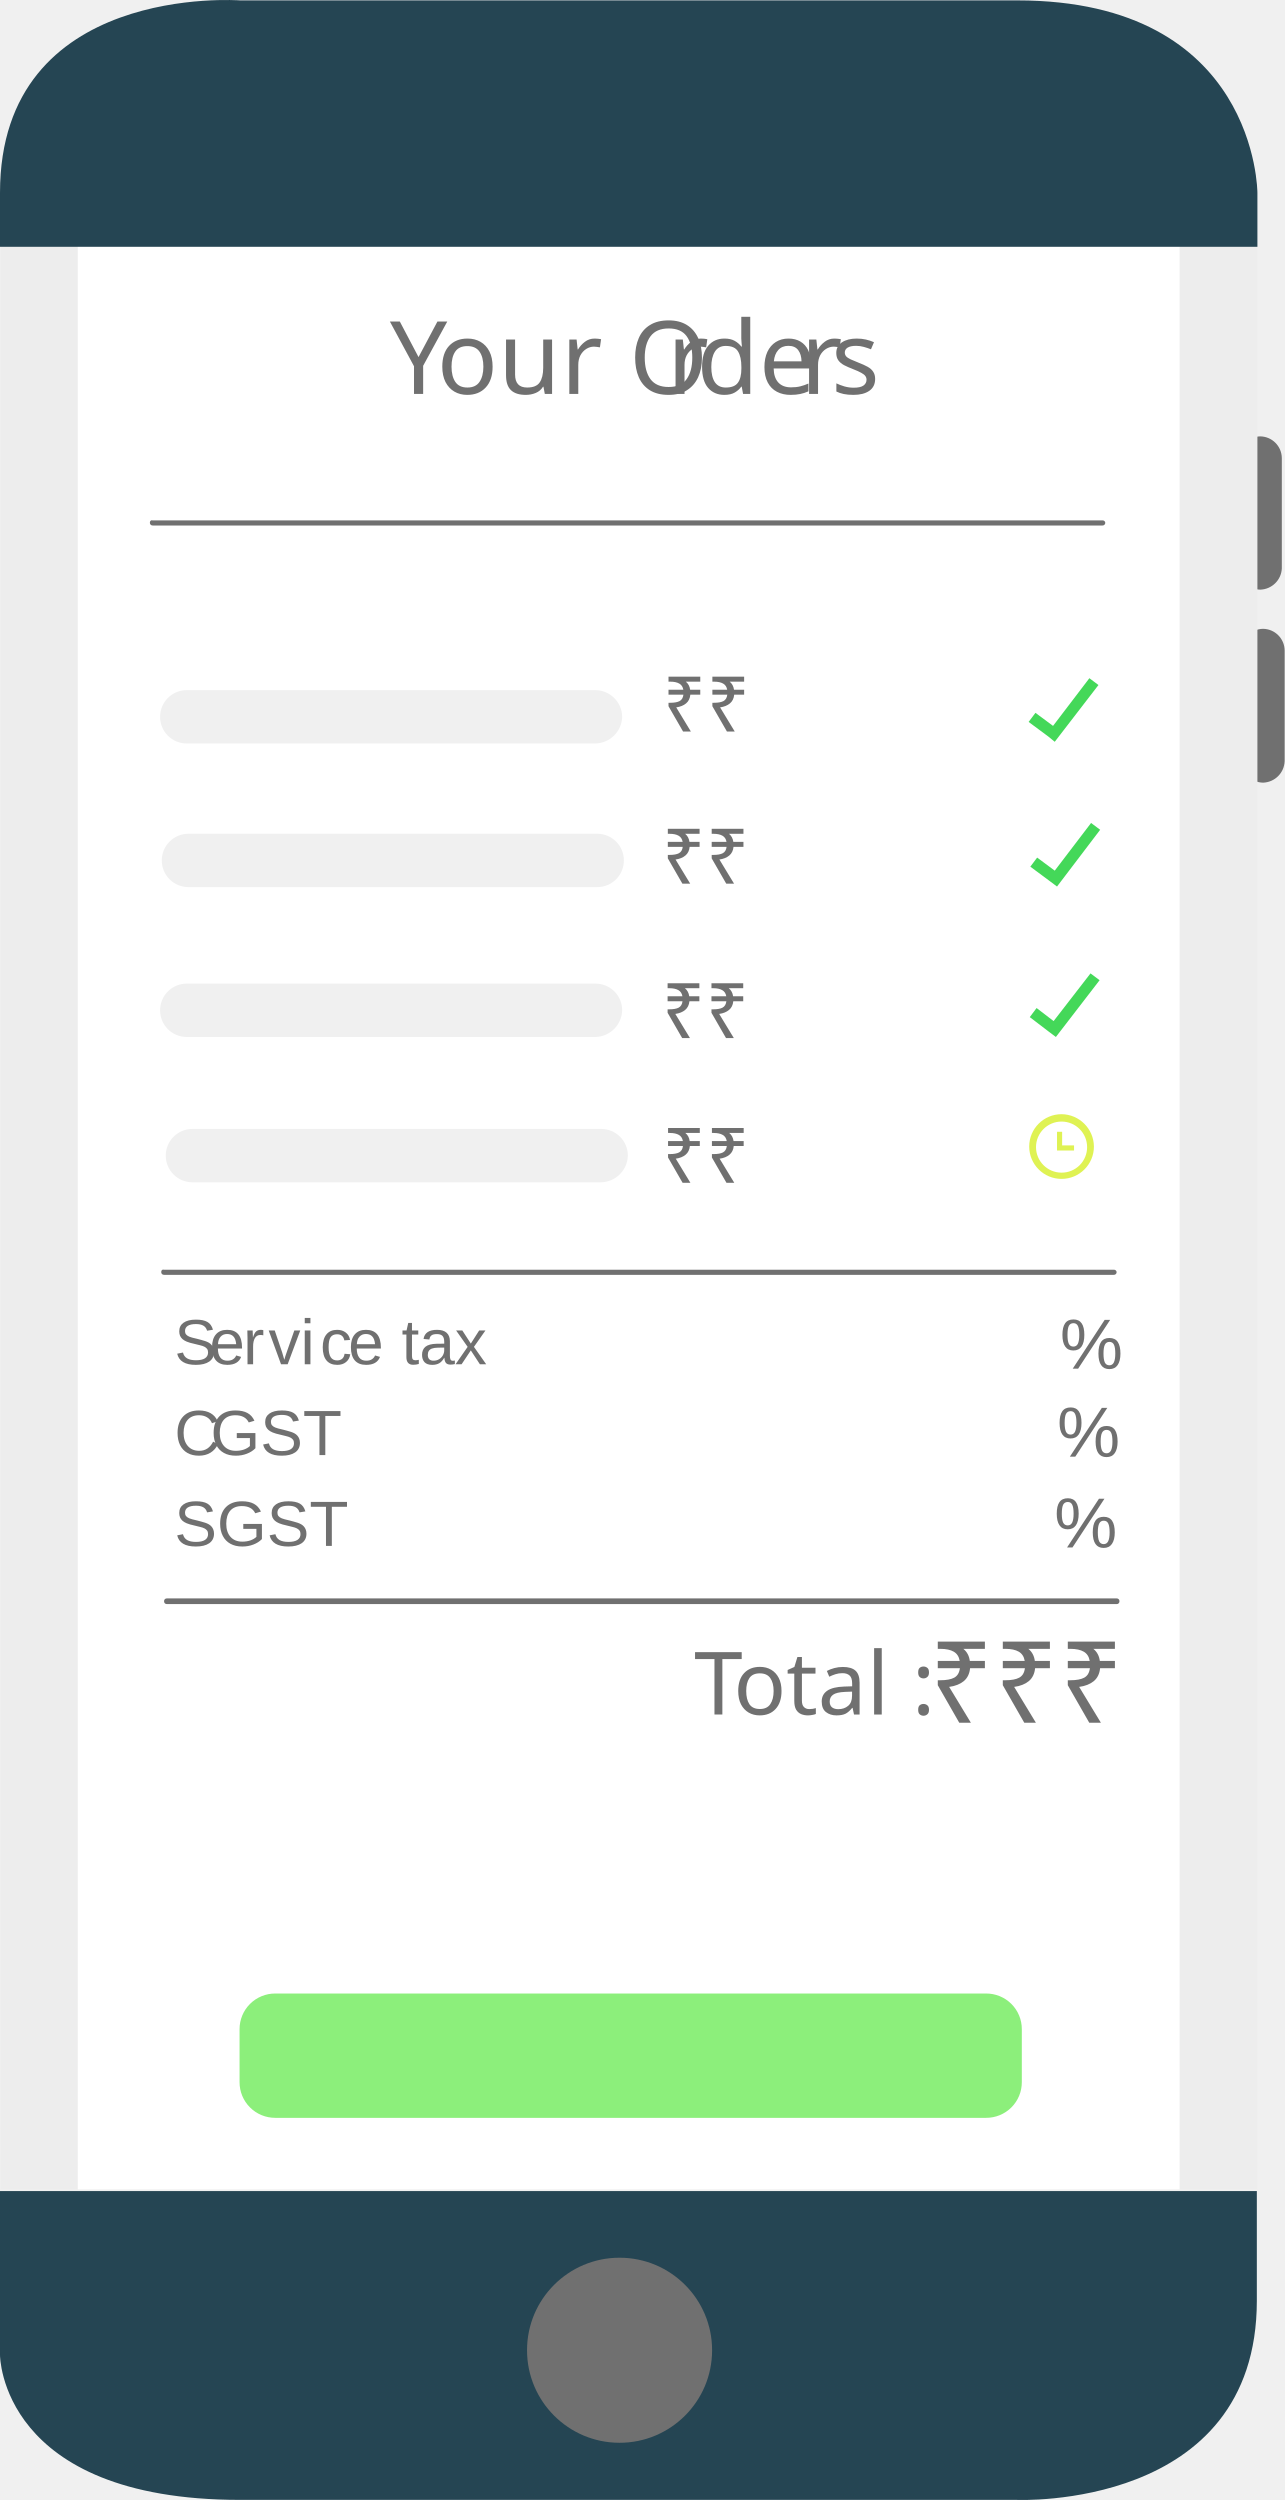
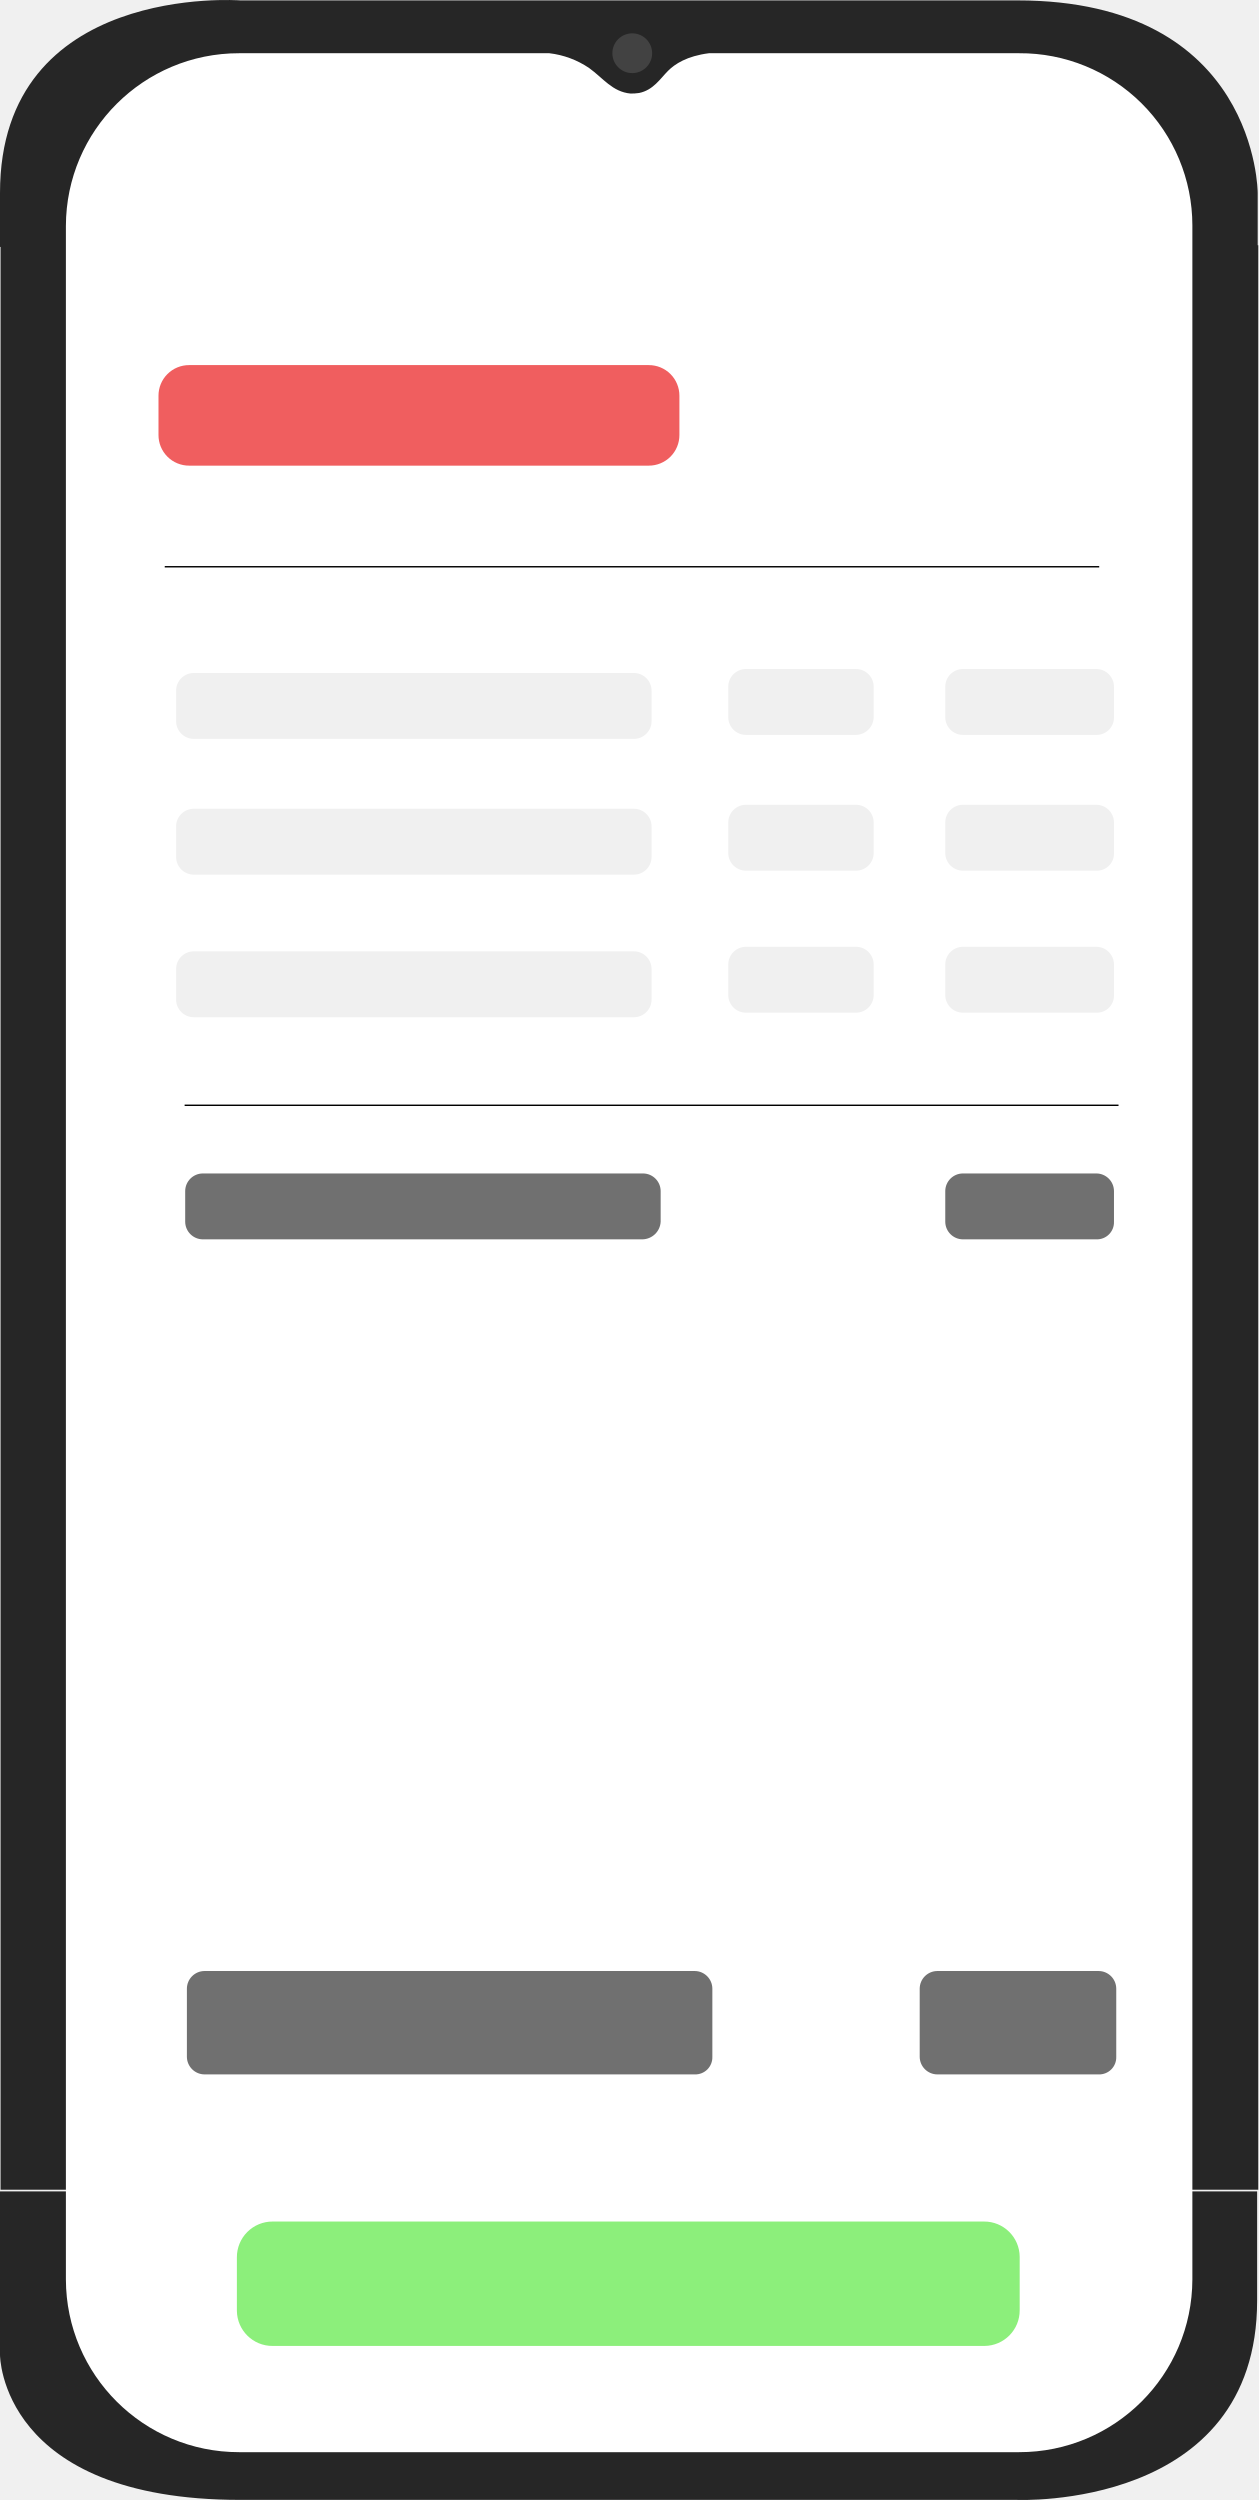
- <svg xmlns="http://www.w3.org/2000/svg" id="Layer_1" data-name="Layer 1" viewBox="0 0 226.3 440.39">
-   <defs>
-     <clipPath id="clip-path" transform="translate(-4.8 -4.03)">
-       <rect x="4.9" y="47.2" width="221.4" height="342.5" fill="none" />
-     </clipPath>
-   </defs>
-   <path d="M226.8,107.9h0a3.86,3.86,0,0,1-3.8-3.8V84.7a3.86,3.86,0,0,1,3.8-3.8h0a3.86,3.86,0,0,1,3.8,3.8v19.5A3.92,3.92,0,0,1,226.8,107.9Z" transform="translate(-4.8 -4.03)" fill="#707070" />
-   <path d="M227.3,141.9h0a3.86,3.86,0,0,1-3.8-3.8V118.6a3.86,3.86,0,0,1,3.8-3.8h0a3.86,3.86,0,0,1,3.8,3.8v19.5A3.93,3.93,0,0,1,227.3,141.9Z" transform="translate(-4.8 -4.03)" fill="#707070" />
-   <polygon points="0.1 43.17 0.1 385.67 221.5 385.67 221.5 43.17 0.1 43.17" fill="#ededed" />
-   <g clip-path="url(#clip-path)">
-     <polygon points="13.7 43.17 13.7 385.67 207.8 385.67 207.8 43.17 13.7 43.17" fill="#fff" />
-   </g>
-   <path d="M226.3,47.5V38s0-33.9-42.3-33.9H47.1S4.8.9,4.8,38v9.5ZM4.8,390v28.9s0,25.5,42.3,25.5H183.9s42.3,1.9,42.3-35.1V390Z" transform="translate(-4.8 -4.03)" fill="#254553" />
-   <circle cx="109.14" cy="414.01" r="16.3" fill="#707070" />
-   <text transform="translate(68.68 69.39)" font-size="17.86" fill="#707070" font-family="CoolveticaRg-Regular, Coolvetica" style="isolation:isolate">
-     <tspan letter-spacing="-0.14em">Y</tspan>
-     <tspan x="8.25" y="0">our O</tspan>
-     <tspan x="48.81" y="0" letter-spacing="-0.03em">r</tspan>
-     <tspan x="54.01" y="0" letter-spacing="0em">de</tspan>
-     <tspan x="72.33" y="0" letter-spacing="-0.02em">r</tspan>
-     <tspan x="77.73" y="0">s</tspan>
-   </text>
-   <path d="M109.7,135h-72a4.69,4.69,0,0,1-4.7-4.7h0a4.69,4.69,0,0,1,4.7-4.7h72a4.76,4.76,0,0,1,4.7,4.7h0A4.83,4.83,0,0,1,109.7,135Z" transform="translate(-4.8 -4.03)" fill="#f0f0f0" />
-   <path d="M110,160.3H38a4.69,4.69,0,0,1-4.7-4.7h0a4.69,4.69,0,0,1,4.7-4.7h72a4.69,4.69,0,0,1,4.7,4.7h0A4.69,4.69,0,0,1,110,160.3Z" transform="translate(-4.8 -4.03)" fill="#f0f0f0" />
-   <path d="M109.7,186.7h-72A4.69,4.69,0,0,1,33,182h0a4.69,4.69,0,0,1,4.7-4.7h72a4.69,4.69,0,0,1,4.7,4.7h0A4.83,4.83,0,0,1,109.7,186.7Z" transform="translate(-4.8 -4.03)" fill="#f0f0f0" />
-   <path d="M110.7,212.3h-72a4.69,4.69,0,0,1-4.7-4.7h0a4.69,4.69,0,0,1,4.7-4.7h72a4.69,4.69,0,0,1,4.7,4.7h0A4.83,4.83,0,0,1,110.7,212.3Z" transform="translate(-4.8 -4.03)" fill="#f0f0f0" />
-   <text transform="translate(122.28 302.02)" font-size="15.37" fill="#707070" font-family="CoolveticaRg-Regular, Coolvetica" style="isolation:isolate">T</text>
-   <text transform="translate(129.2 302.02)" font-size="15.37" fill="#707070" font-family="CoolveticaRg-Regular, Coolvetica" style="isolation:isolate">otal :</text>
-   <text transform="translate(163.62 303.47)" font-size="20.02" fill="#707070" font-family="ArialMT, Arial" style="isolation:isolate">₹₹₹</text>
-   <text transform="translate(116.7 128.86)" font-size="13.51" fill="#707070" font-family="ArialMT, Arial" style="isolation:isolate">₹₹</text>
-   <text transform="translate(116.58 155.66)" font-size="13.51" fill="#707070" font-family="ArialMT, Arial" style="isolation:isolate">₹₹</text>
-   <text transform="translate(116.54 182.86)" font-size="13.51" fill="#707070" font-family="ArialMT, Arial" style="isolation:isolate">₹₹</text>
-   <text transform="translate(116.62 208.36)" font-size="13.51" fill="#707070" font-family="ArialMT, Arial" style="isolation:isolate">₹₹</text>
-   <path d="M199,96.6H31.7a.47.47,0,0,1-.5-.5h0c0-.3.2-.5.5-.4H199a.46.46,0,0,1,.5.4h0a.47.47,0,0,1-.5.5Z" transform="translate(-4.8 -4.03)" fill="#707070" />
-   <path d="M201.5,286.6H34.2a.47.47,0,0,1-.5-.5h0a.47.47,0,0,1,.5-.5H201.5a.47.47,0,0,1,.5.5h0A.47.47,0,0,1,201.5,286.6Z" transform="translate(-4.8 -4.03)" fill="#707070" />
-   <path d="M201,228.6H33.7a.47.47,0,0,1-.5-.5h0c0-.3.2-.5.5-.4H201a.46.46,0,0,1,.5.4h0a.47.47,0,0,1-.5.5Z" transform="translate(-4.8 -4.03)" fill="#707070" />
-   <text transform="translate(30.7 240.32)" font-size="11.27" fill="#707070" font-family="ArialMT, Arial" style="isolation:isolate">S</text>
-   <text transform="translate(36.87 240.32)" font-size="11.27" fill="#707070" font-family="ArialMT, Arial" style="isolation:isolate">e</text>
-   <text transform="translate(42.82 240.32)" font-size="11.27" fill="#707070" font-family="ArialMT, Arial" style="isolation:isolate">r</text>
-   <text transform="translate(47.3 240.32)" font-size="11.27" fill="#707070" font-family="ArialMT, Arial" style="isolation:isolate">vi</text>
-   <text transform="translate(56.37 240.32)" font-size="11.27" fill="#707070" font-family="ArialMT, Arial" style="isolation:isolate">c</text>
-   <text transform="translate(61.33 240.32)" font-size="11.27" fill="#707070" font-family="ArialMT, Arial" style="isolation:isolate">e tax</text>
-   <text transform="translate(30.7 256.32)" font-size="11.27" fill="#707070" font-family="ArialMT, Arial" style="isolation:isolate">C</text>
-   <text transform="translate(37.07 256.32)" font-size="11.27" fill="#707070" font-family="ArialMT, Arial" style="isolation:isolate">GS<tspan x="16.28" y="0" letter-spacing="-0.02em">T</tspan>
-   </text>
-   <text transform="translate(30.7 272.32)" font-size="11.27" fill="#707070" font-family="ArialMT, Arial" style="isolation:isolate">SGS<tspan x="23.8" y="0" letter-spacing="-0.02em">T</tspan>
-   </text>
-   <text transform="translate(186.7 241.1)" font-size="12.5" fill="#707070" font-family="ArialMT, Arial" style="isolation:isolate">%</text>
-   <text transform="translate(186.2 256.6)" font-size="12.5" fill="#707070" font-family="ArialMT, Arial" style="isolation:isolate">%</text>
-   <text transform="translate(185.7 272.6)" font-size="12.5" fill="#707070" font-family="ArialMT, Arial" style="isolation:isolate">%</text>
-   <path d="M53.3,355.2H178.5a6.27,6.27,0,0,1,6.3,6.3v9.3a6.27,6.27,0,0,1-6.3,6.3H53.3a6.27,6.27,0,0,1-6.3-6.3v-9.3A6.27,6.27,0,0,1,53.3,355.2Z" transform="translate(-4.8 -4.03)" fill="#8cef7b" />
-   <polygon points="61.9 67.27 67.2 67.27 67.2 67.27 61.9 67.27" fill="none" />
-   <polygon points="193.5 120.67 191.9 119.47 185.5 127.87 182.4 125.57 181.2 127.17 184.7 129.77 185.8 130.67 193.5 120.67" fill="#44d859" />
-   <path d="M191.8,200.3a5.7,5.7,0,1,0,5.7,5.7A5.76,5.76,0,0,0,191.8,200.3Zm0,10.3a4.5,4.5,0,1,1,4.5-4.5A4.48,4.48,0,0,1,191.8,210.6Z" transform="translate(-4.8 -4.03)" fill="#dff253" />
-   <polygon points="187.1 199.37 186.2 199.37 186.2 201.77 186.2 202.67 186.2 202.67 189.2 202.67 189.2 201.77 187.1 201.77 187.1 199.37" fill="#dff253" />
-   <polygon points="193.8 146.17 192.2 144.97 185.8 153.37 182.7 151.07 181.5 152.67 185 155.27 186.2 156.17 193.8 146.17" fill="#44d859" />
-   <polygon points="193.7 172.67 192.1 171.47 185.6 179.87 182.6 177.57 181.4 179.17 184.8 181.77 186 182.67 193.7 172.67" fill="#44d859" />
+ <svg xmlns="http://www.w3.org/2000/svg" id="Layer_1" data-name="Layer 1" viewBox="0 0 221.5 440.09">
+   <polygon points="0.1 43.17 0.1 385.47 221.5 385.47 221.5 43.17 0.1 43.17" fill="#262626" />
+   <path d="M223.9,43.5V34S223.9.1,181.6.1H44.8S2.5-3.1,2.5,34v9.5ZM2.5,385.8v28.8s0,25.5,42.3,25.5H181.5s42.3,1.9,42.3-35.1V385.8Z" transform="translate(-2.5 -0.03)" fill="#262626" />
+   <path d="M181.9,9.4H127.3c-3.9.5-6,1.9-7.2,3.1-1.4,1.4-2.6,3.4-5.1,3.9a9.89,9.89,0,0,1-1.5.1c-3.2-.3-4.8-2.7-7.3-4.5a15.72,15.72,0,0,0-7-2.6H44.6A30.47,30.47,0,0,0,14.1,39.8V401.3a30.47,30.47,0,0,0,30.5,30.4H181.9a30.47,30.47,0,0,0,30.5-30.4V39.7A30.32,30.32,0,0,0,181.9,9.4Z" transform="translate(-2.5 -0.03)" fill="#fff" />
+   <circle cx="111.3" cy="9.37" r="3.5" fill="#424242" />
+   <path d="M50.5,391.1H175.7a6.25,6.25,0,0,1,6.3,6.2v9.4a6.25,6.25,0,0,1-6.2,6.3H50.5a6.25,6.25,0,0,1-6.3-6.2v-9.4a6.27,6.27,0,0,1,6.3-6.3Z" transform="translate(-2.5 -0.03)" fill="#8cef7b" />
+   <line x1="29" y1="99.77" x2="193.5" y2="99.77" fill="none" stroke="#000" stroke-miterlimit="10" stroke-width="0.25" />
+   <line x1="32.5" y1="194.57" x2="196.9" y2="194.57" fill="none" stroke="#000" stroke-miterlimit="10" stroke-width="0.25" />
+   <path d="M114.1,130.1H36.6a3.12,3.12,0,0,1-3.1-3.1v-5.4a3.12,3.12,0,0,1,3.1-3.1h77.5a3.12,3.12,0,0,1,3.1,3.1V127A3.12,3.12,0,0,1,114.1,130.1Z" transform="translate(-2.5 -0.03)" fill="#f0f0f0" />
+   <path d="M153.2,129.4H133.8a3.12,3.12,0,0,1-3.1-3.1v-5.4a3.12,3.12,0,0,1,3.1-3.1h19.4a3.12,3.12,0,0,1,3.1,3.1v5.4A3.18,3.18,0,0,1,153.2,129.4Z" transform="translate(-2.5 -0.03)" fill="#f0f0f0" />
+   <path d="M195.5,129.4H172a3.12,3.12,0,0,1-3.1-3.1v-5.4a3.12,3.12,0,0,1,3.1-3.1h23.5a3.12,3.12,0,0,1,3.1,3.1v5.4A3.05,3.05,0,0,1,195.5,129.4Z" transform="translate(-2.5 -0.03)" fill="#f0f0f0" />
+   <path d="M114.1,154H36.6a3.12,3.12,0,0,1-3.1-3.1v-5.4a3.12,3.12,0,0,1,3.1-3.1h77.5a3.12,3.12,0,0,1,3.1,3.1v5.4A3.12,3.12,0,0,1,114.1,154Z" transform="translate(-2.5 -0.03)" fill="#f0f0f0" />
+   <path d="M153.2,153.3H133.8a3.12,3.12,0,0,1-3.1-3.1v-5.4a3.12,3.12,0,0,1,3.1-3.1h19.4a3.12,3.12,0,0,1,3.1,3.1v5.4A3.12,3.12,0,0,1,153.2,153.3Z" transform="translate(-2.5 -0.03)" fill="#f0f0f0" />
+   <path d="M195.5,153.3H172a3.12,3.12,0,0,1-3.1-3.1v-5.4a3.12,3.12,0,0,1,3.1-3.1h23.5a3.12,3.12,0,0,1,3.1,3.1v5.4A3,3,0,0,1,195.5,153.3Z" transform="translate(-2.5 -0.03)" fill="#f0f0f0" />
+   <path d="M114.1,179.1H36.6a3.12,3.12,0,0,1-3.1-3.1v-5.4a3.12,3.12,0,0,1,3.1-3.1h77.5a3.12,3.12,0,0,1,3.1,3.1V176A3.12,3.12,0,0,1,114.1,179.1Z" transform="translate(-2.5 -0.03)" fill="#f0f0f0" />
+   <path d="M153.2,178.3H133.8a3.12,3.12,0,0,1-3.1-3.1v-5.4a3.12,3.12,0,0,1,3.1-3.1h19.4a3.12,3.12,0,0,1,3.1,3.1v5.4A3.12,3.12,0,0,1,153.2,178.3Z" transform="translate(-2.5 -0.03)" fill="#f0f0f0" />
+   <path d="M195.5,178.3H172a3.12,3.12,0,0,1-3.1-3.1v-5.4a3.12,3.12,0,0,1,3.1-3.1h23.5a3.12,3.12,0,0,1,3.1,3.1v5.4A3,3,0,0,1,195.5,178.3Z" transform="translate(-2.5 -0.03)" fill="#f0f0f0" />
+   <path d="M116.7,82H35.8a5.38,5.38,0,0,1-5.4-5.4V69.7a5.38,5.38,0,0,1,5.4-5.4h80.9a5.38,5.38,0,0,1,5.4,5.4v6.9A5.38,5.38,0,0,1,116.7,82Z" transform="translate(-2.5 -0.03)" fill="#f05e5f" />
+   <path d="M115.6,218.2H38.2a3.12,3.12,0,0,1-3.1-3.1v-5.4a3.12,3.12,0,0,1,3.1-3.1h77.5a3.12,3.12,0,0,1,3.1,3.1v5.4A3.27,3.27,0,0,1,115.6,218.2Z" transform="translate(-2.5 -0.03)" fill="#707070" />
+   <path d="M195.5,218.2H172a3.12,3.12,0,0,1-3.1-3.1v-5.4a3.12,3.12,0,0,1,3.1-3.1h23.5a3.12,3.12,0,0,1,3.1,3.1v5.4A3,3,0,0,1,195.5,218.2Z" transform="translate(-2.5 -0.03)" fill="#707070" />
+   <path d="M124.8,365.2H38.5a3.12,3.12,0,0,1-3.1-3.1v-12a3.12,3.12,0,0,1,3.1-3.1h86.3a3.12,3.12,0,0,1,3.1,3.1v12A3,3,0,0,1,124.8,365.2Z" transform="translate(-2.5 -0.03)" fill="#707070" />
+   <path d="M195.9,365.2H167.5a3.12,3.12,0,0,1-3.1-3.1v-12a3.12,3.12,0,0,1,3.1-3.1h28.4a3.12,3.12,0,0,1,3.1,3.1v12A3,3,0,0,1,195.9,365.2Z" transform="translate(-2.5 -0.03)" fill="#707070" />
</svg>
